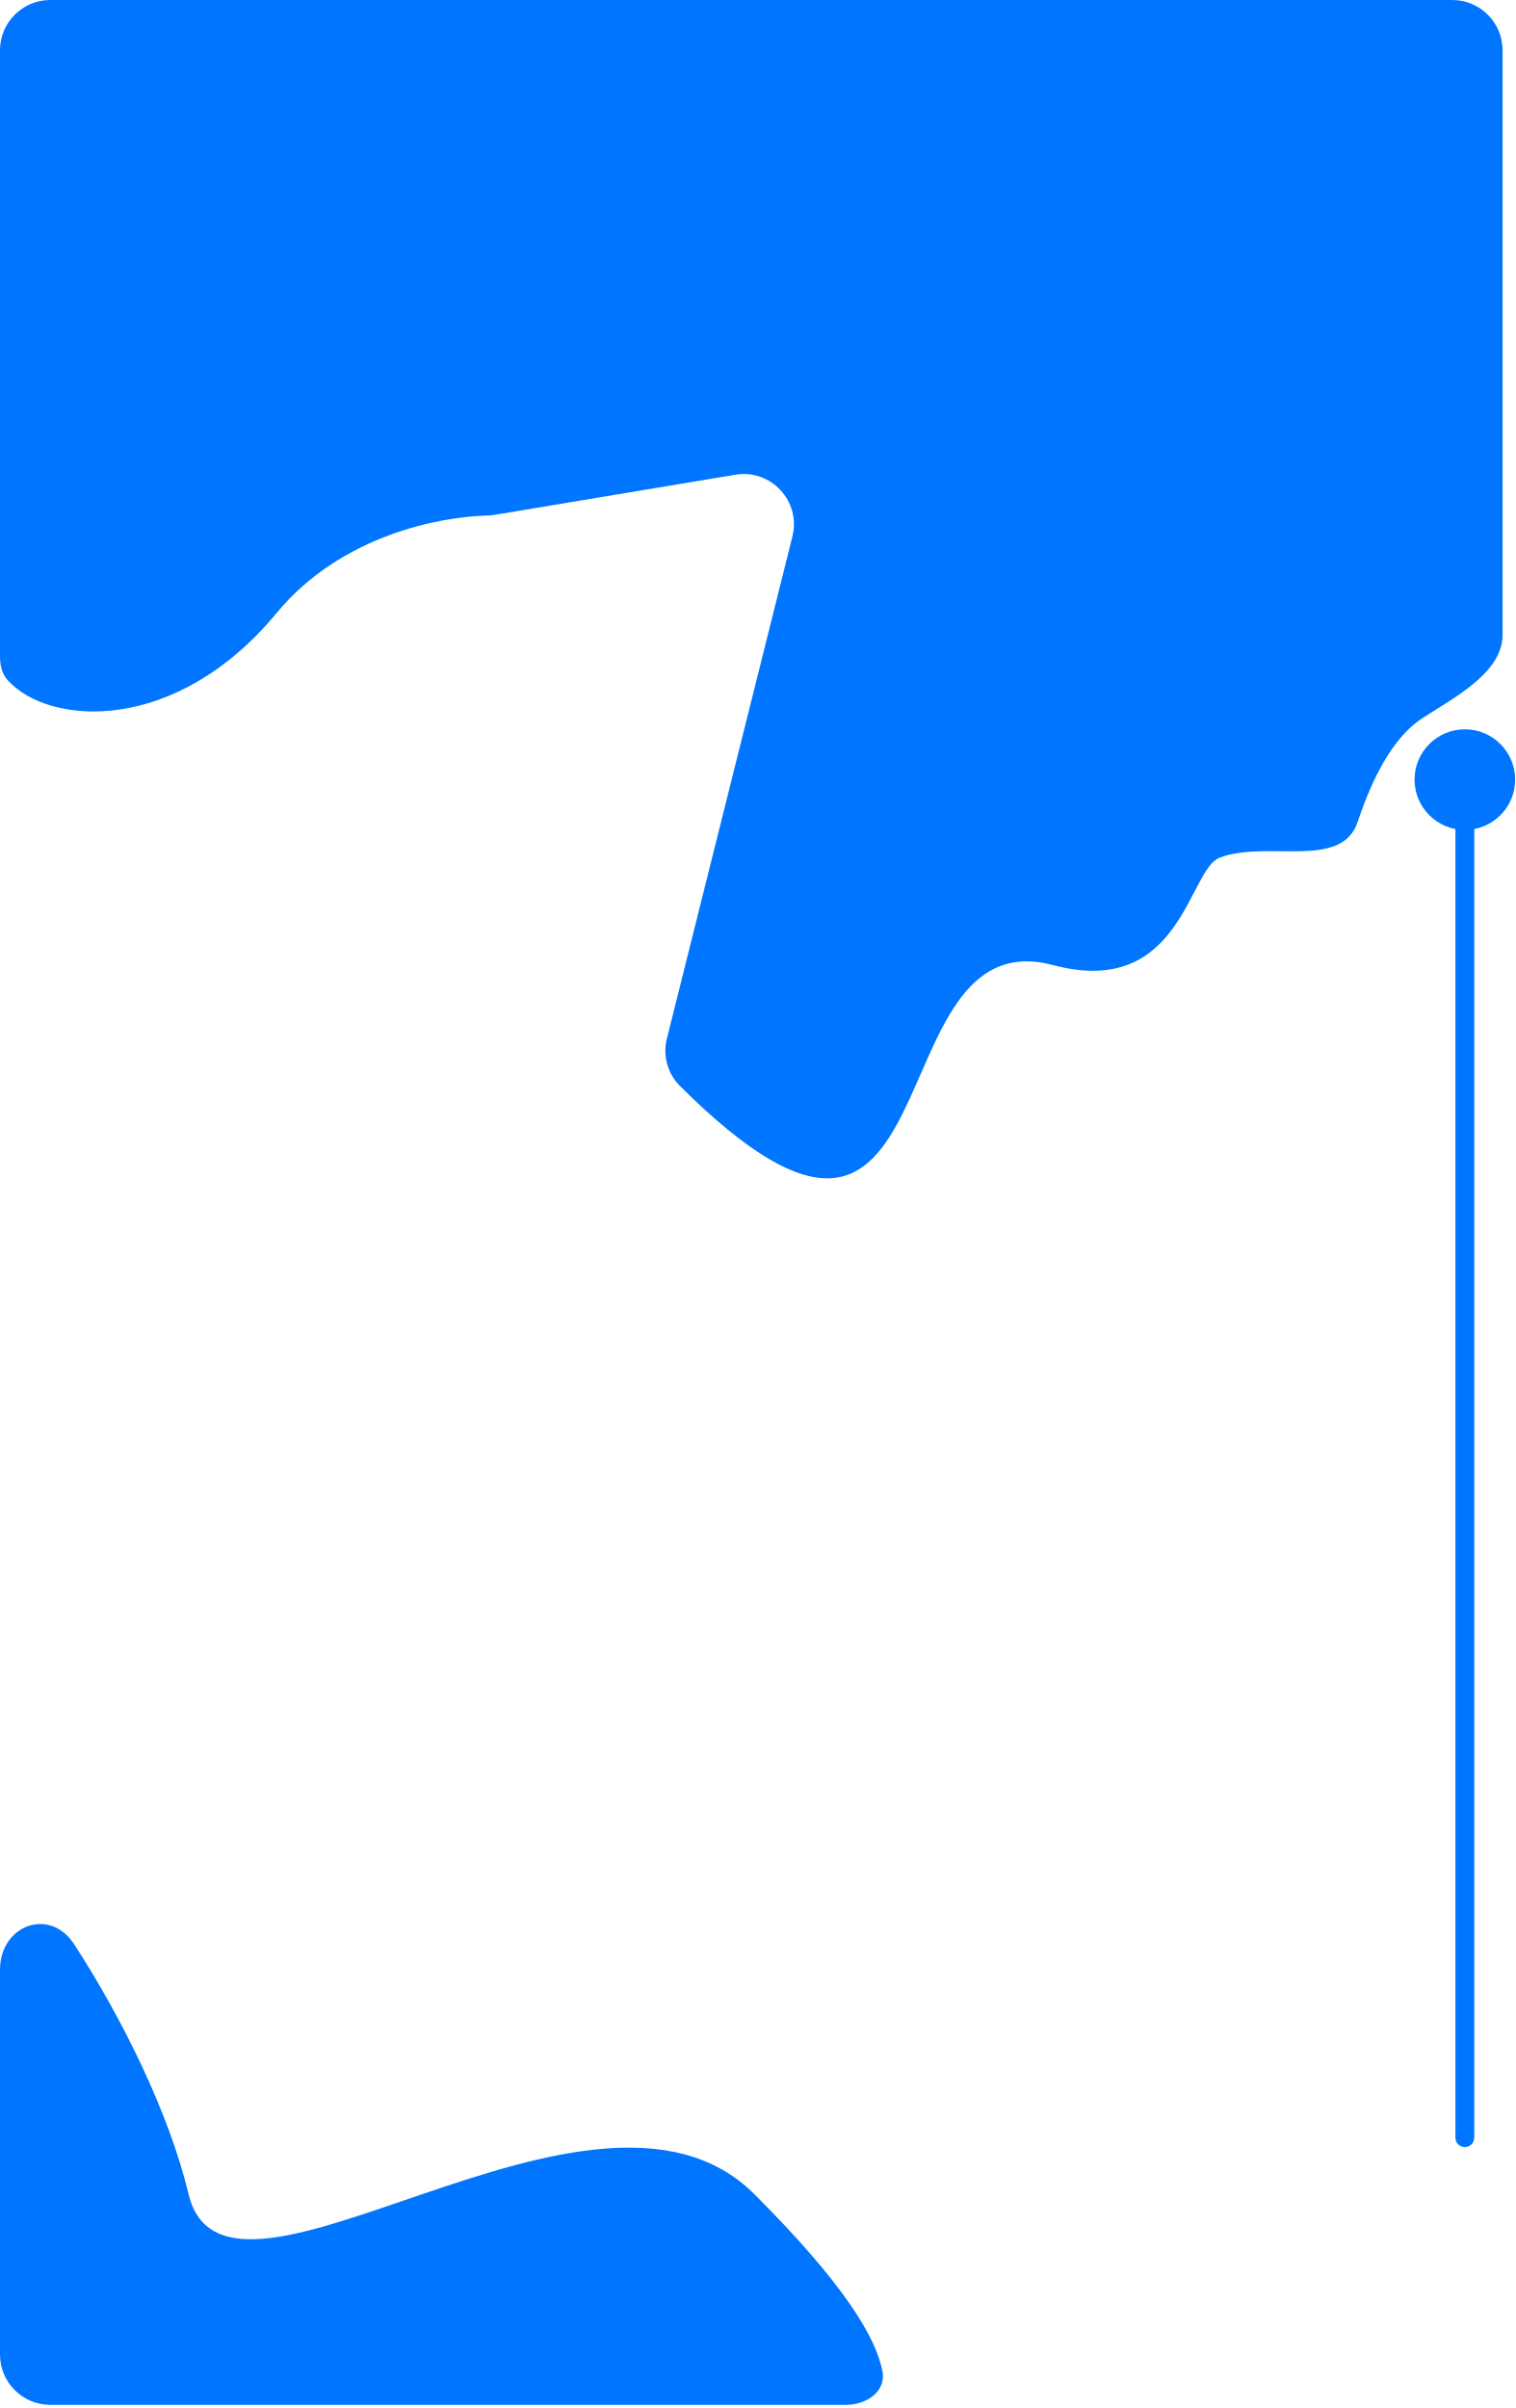
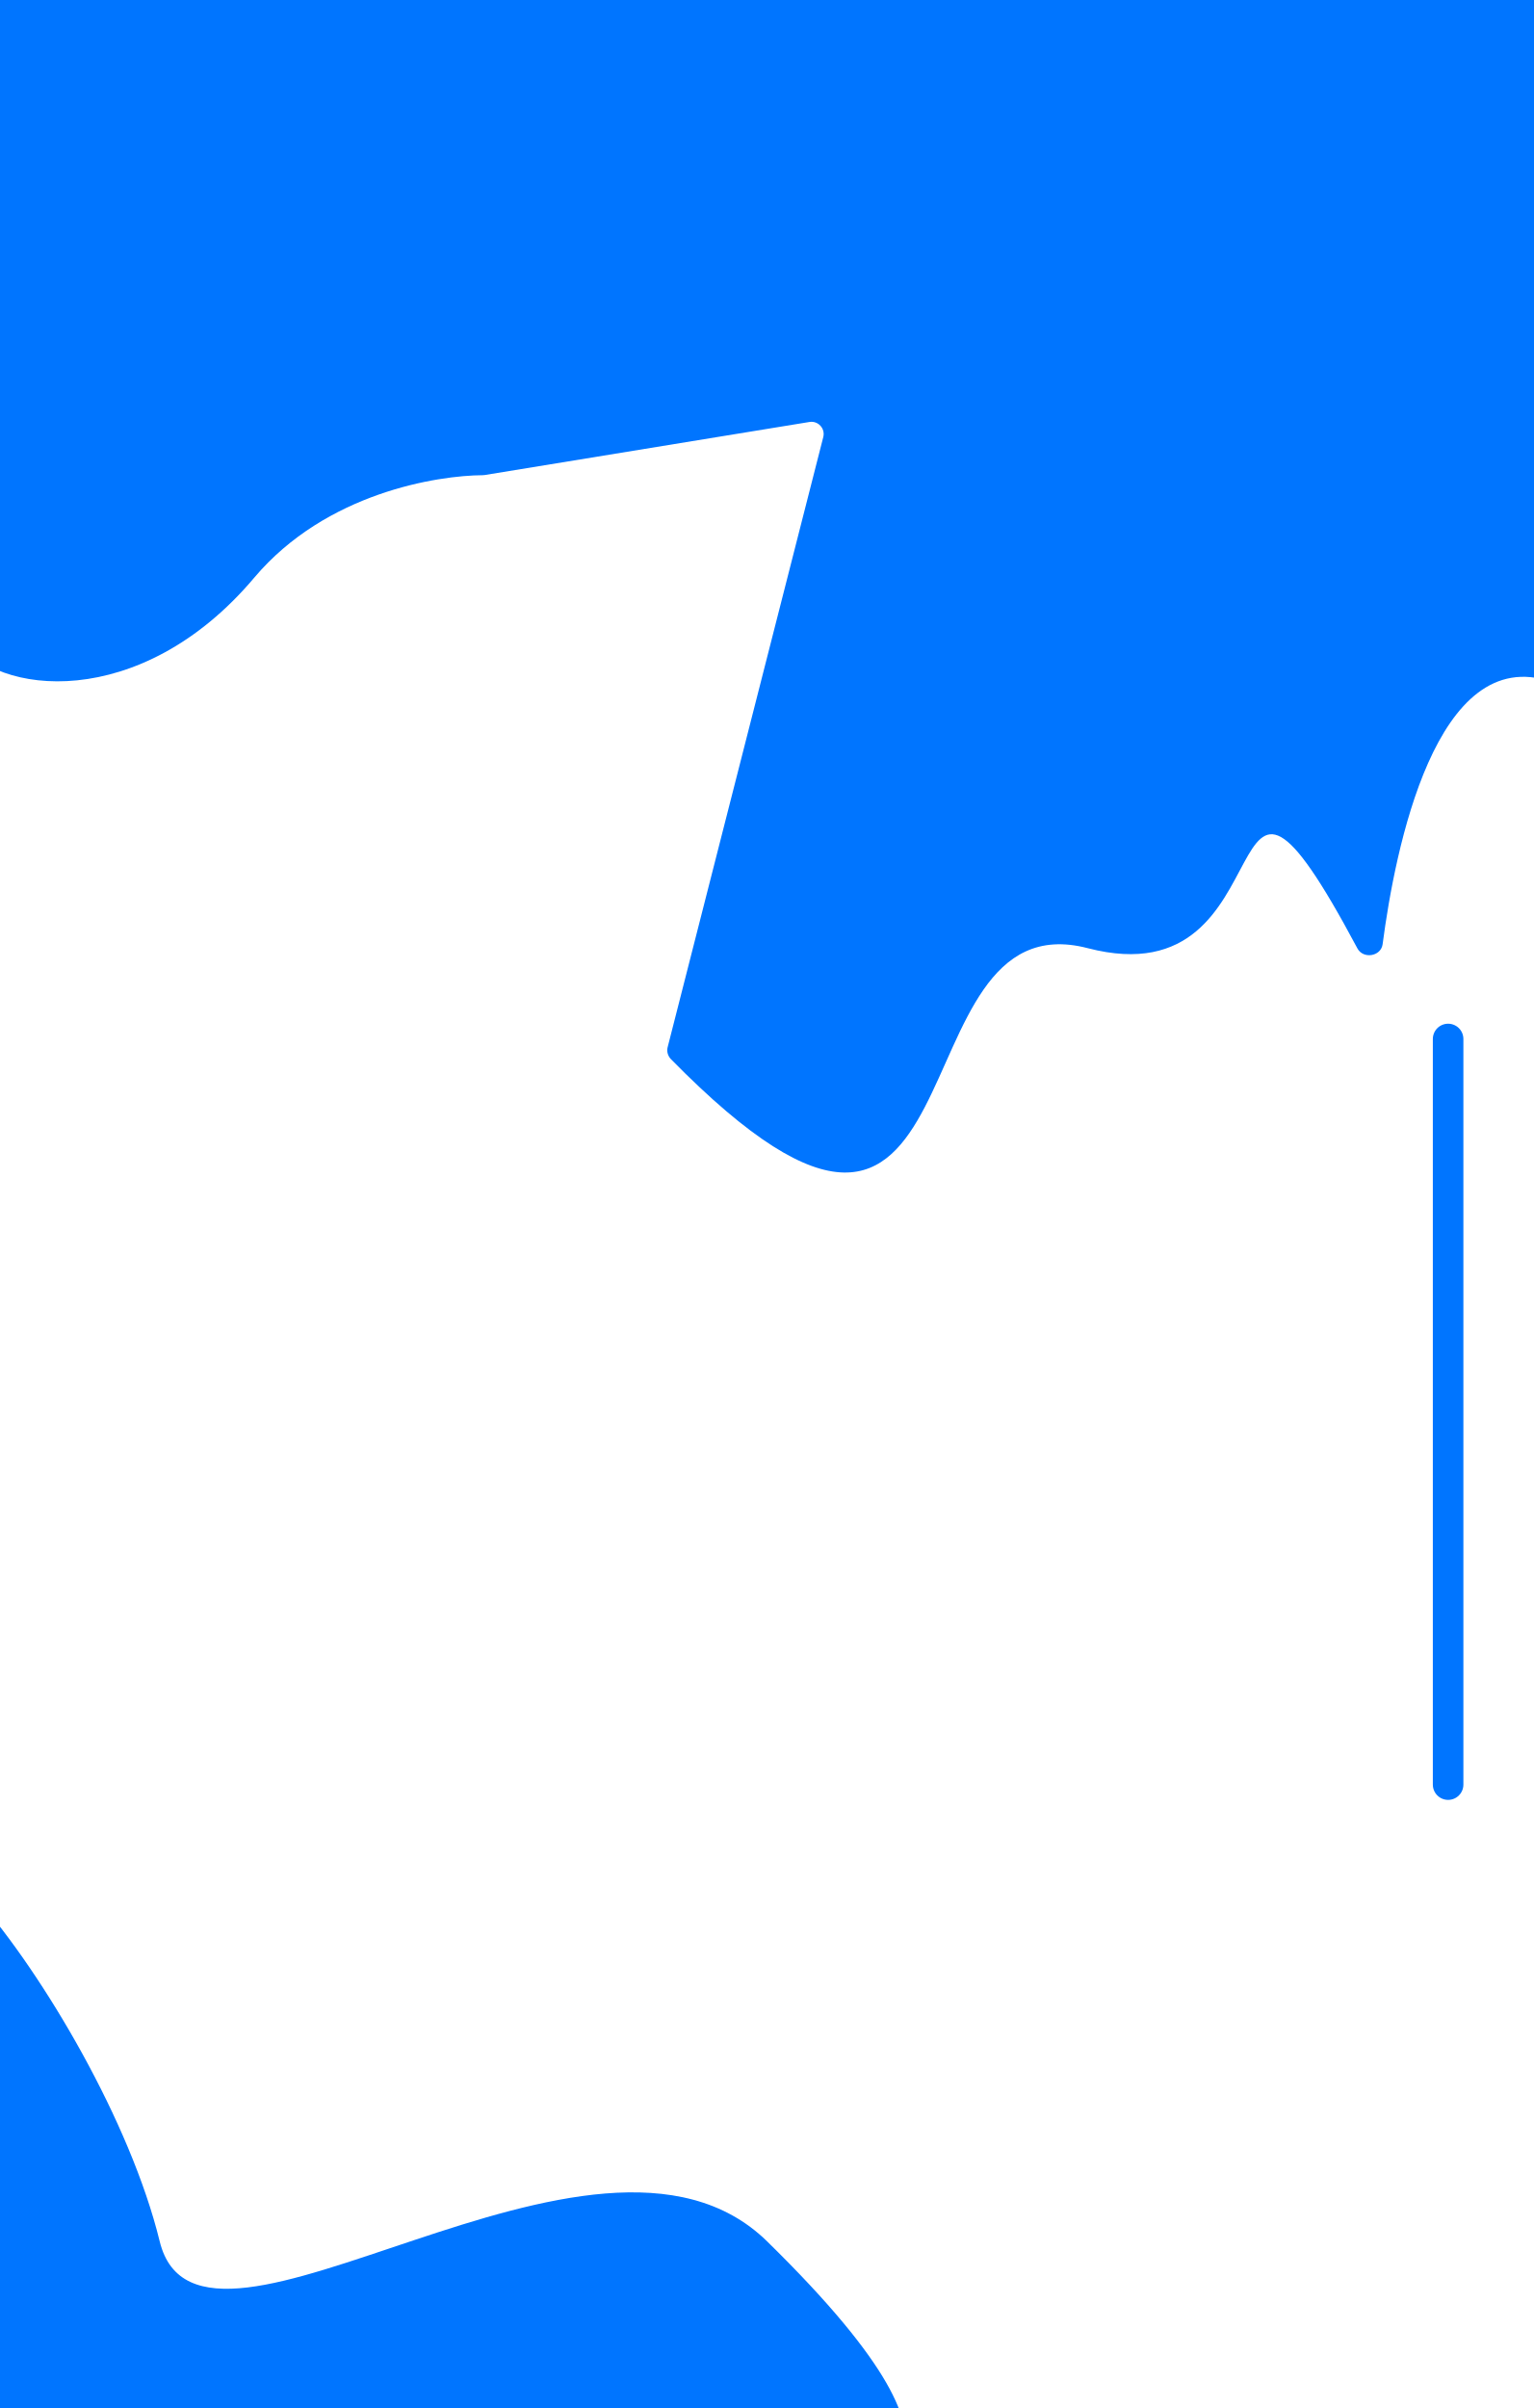
- <svg xmlns="http://www.w3.org/2000/svg" width="241" height="383" viewBox="0 0 241 383" fill="none">
-   <path d="M0 104.42V8C0 3.582 3.582 0 8 0H231C235.418 0 239 3.582 239 8V100.958C239 107.045 231.269 110.946 226.174 114.279C221.594 117.276 218.304 123.657 215.96 130.706C213.389 138.44 201.627 133.558 193.993 136.412C188.998 138.279 187.924 158.925 167.5 153.5C138.428 145.778 152.826 217.225 108.127 172.704C106.187 170.771 105.402 167.89 106.067 165.234L126.041 85.337C127.438 79.748 122.647 74.559 116.964 75.506L78.653 81.891C78.218 81.964 77.779 81.998 77.339 82.008C70.425 82.172 54.403 84.92 44 97.5C27.967 116.889 7.792 115.482 1.214 108.182C0.301 107.169 0 105.784 0 104.42Z" fill="#0075FF" />
-   <path d="M30 349C26.888 336.033 19.404 320.965 11.801 309.245C7.921 303.266 0 306.186 0 313.314V374.5C0 378.918 3.582 382.5 8 382.5H134.548C137.837 382.5 140.989 380.368 140.36 377.14C139.315 371.778 134.35 363.35 120 349C94.5 323.5 36 374 30 349Z" fill="#0075FF" />
-   <path d="M233 116C228.582 116 225 119.582 225 124C225 128.418 228.582 132 233 132C237.418 132 241 128.418 241 124C241 119.582 237.418 116 233 116ZM231.5 340C231.5 340.828 232.172 341.5 233 341.5C233.828 341.5 234.5 340.828 234.5 340H231.5ZM231.5 124V340H234.5V124H231.5Z" fill="#0075FF" />
+ <svg xmlns="http://www.w3.org/2000/svg" width="251" height="394" viewBox="0 0 251 394" fill="none">
+   <path d="M-7 103.741V-9C-7 -10.105 -6.105 -11 -5 -11H255C256.105 -11 257 -10.105 257 -9V109.577C257 111.091 255.347 112.053 253.915 111.56C234.944 105.033 228.291 139.165 226.282 154.49C226.019 156.5 223.111 156.969 222.157 155.181C197.558 109.063 211.924 163.965 178.021 155.141C145.35 146.638 162.379 226.826 109.806 173.301C109.318 172.805 109.088 172.048 109.26 171.375L134.738 71.514C135.095 70.117 133.901 68.813 132.478 69.045L79.319 77.727C79.213 77.744 79.111 77.753 79.002 77.753C71.714 77.792 53.392 80.56 41.602 94.529C22.91 116.679 -0.879 113.754 -6.727 104.72C-6.915 104.429 -7 104.088 -7 103.741Z" fill="#0075FF" />
+   <path d="M26.138 366.741C21.335 347.131 7.104 323.08 -3.743 310.681C-4.91 309.347 -7 310.2 -7 311.972V401C-7 402.105 -6.105 403 -5 403H146.291C147.109 403 147.865 402.509 148.05 401.713C149.285 396.415 146.294 387.065 125.552 366.741C97.385 339.141 32.766 393.8 26.138 366.741Z" fill="#0075FF" />
+   <path d="M237 170C237 290.478 237 292 237 292" stroke="#0075FF" stroke-width="5" stroke-linecap="round" />
</svg>
